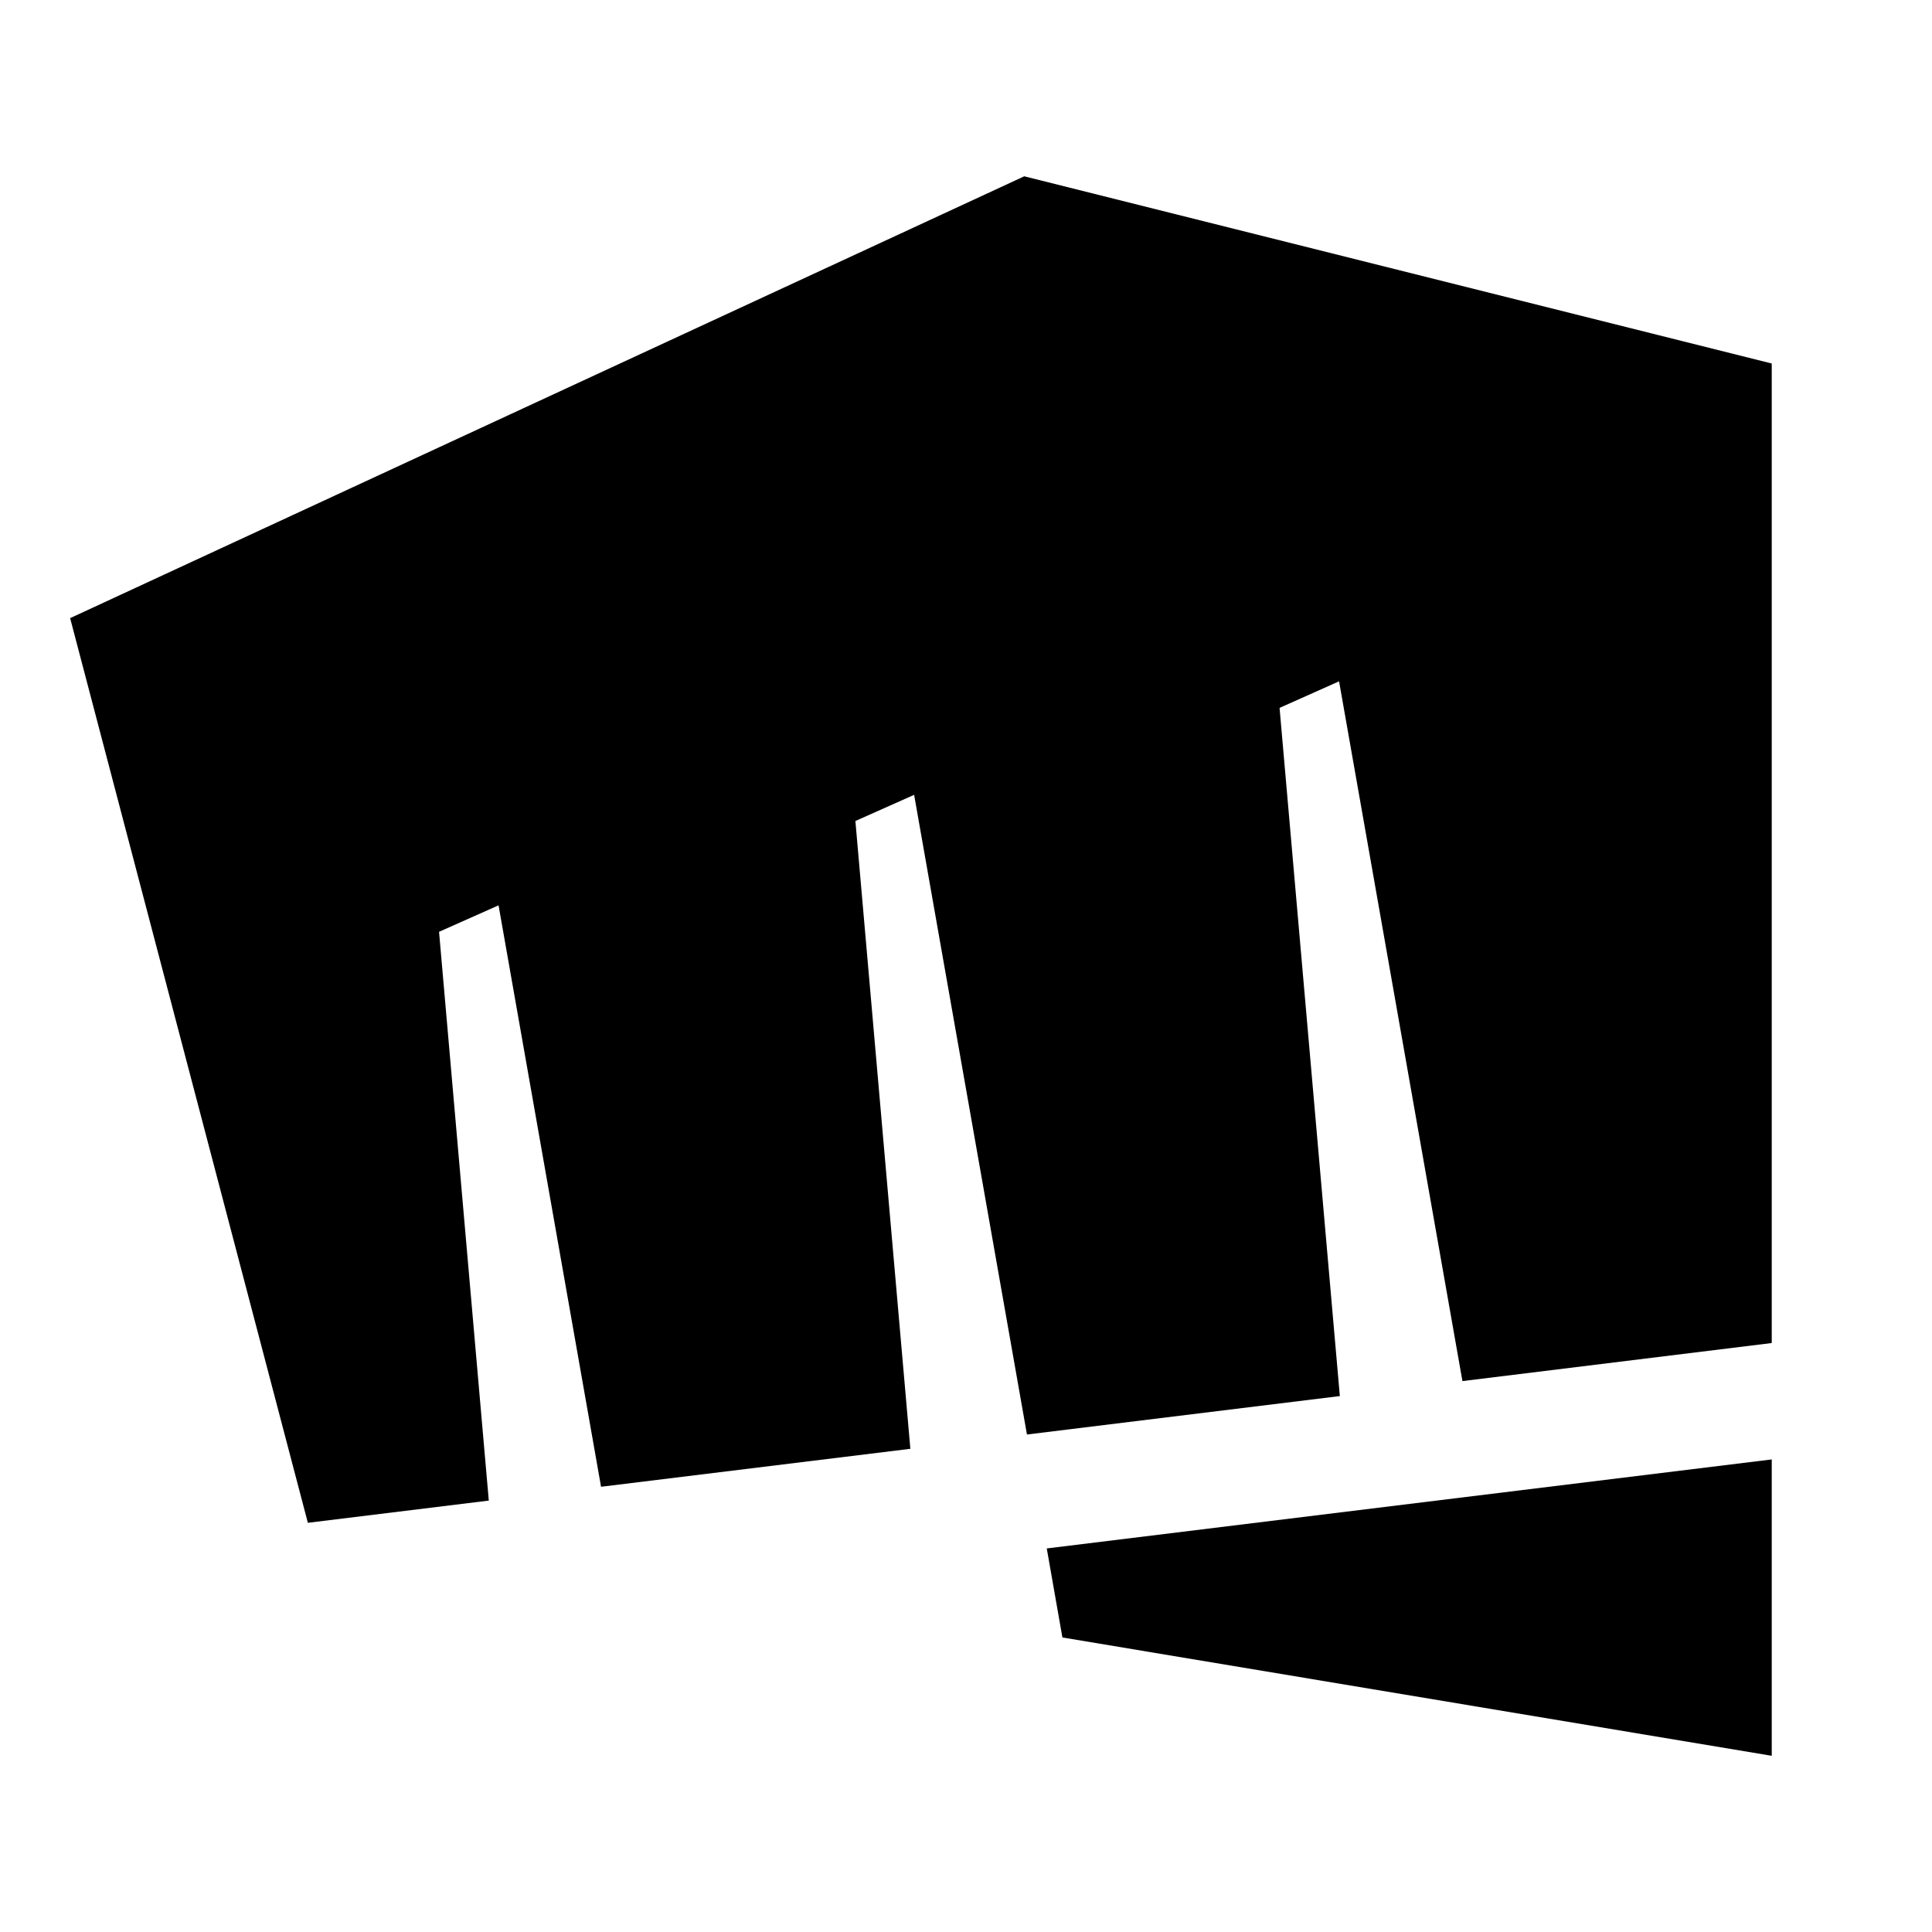
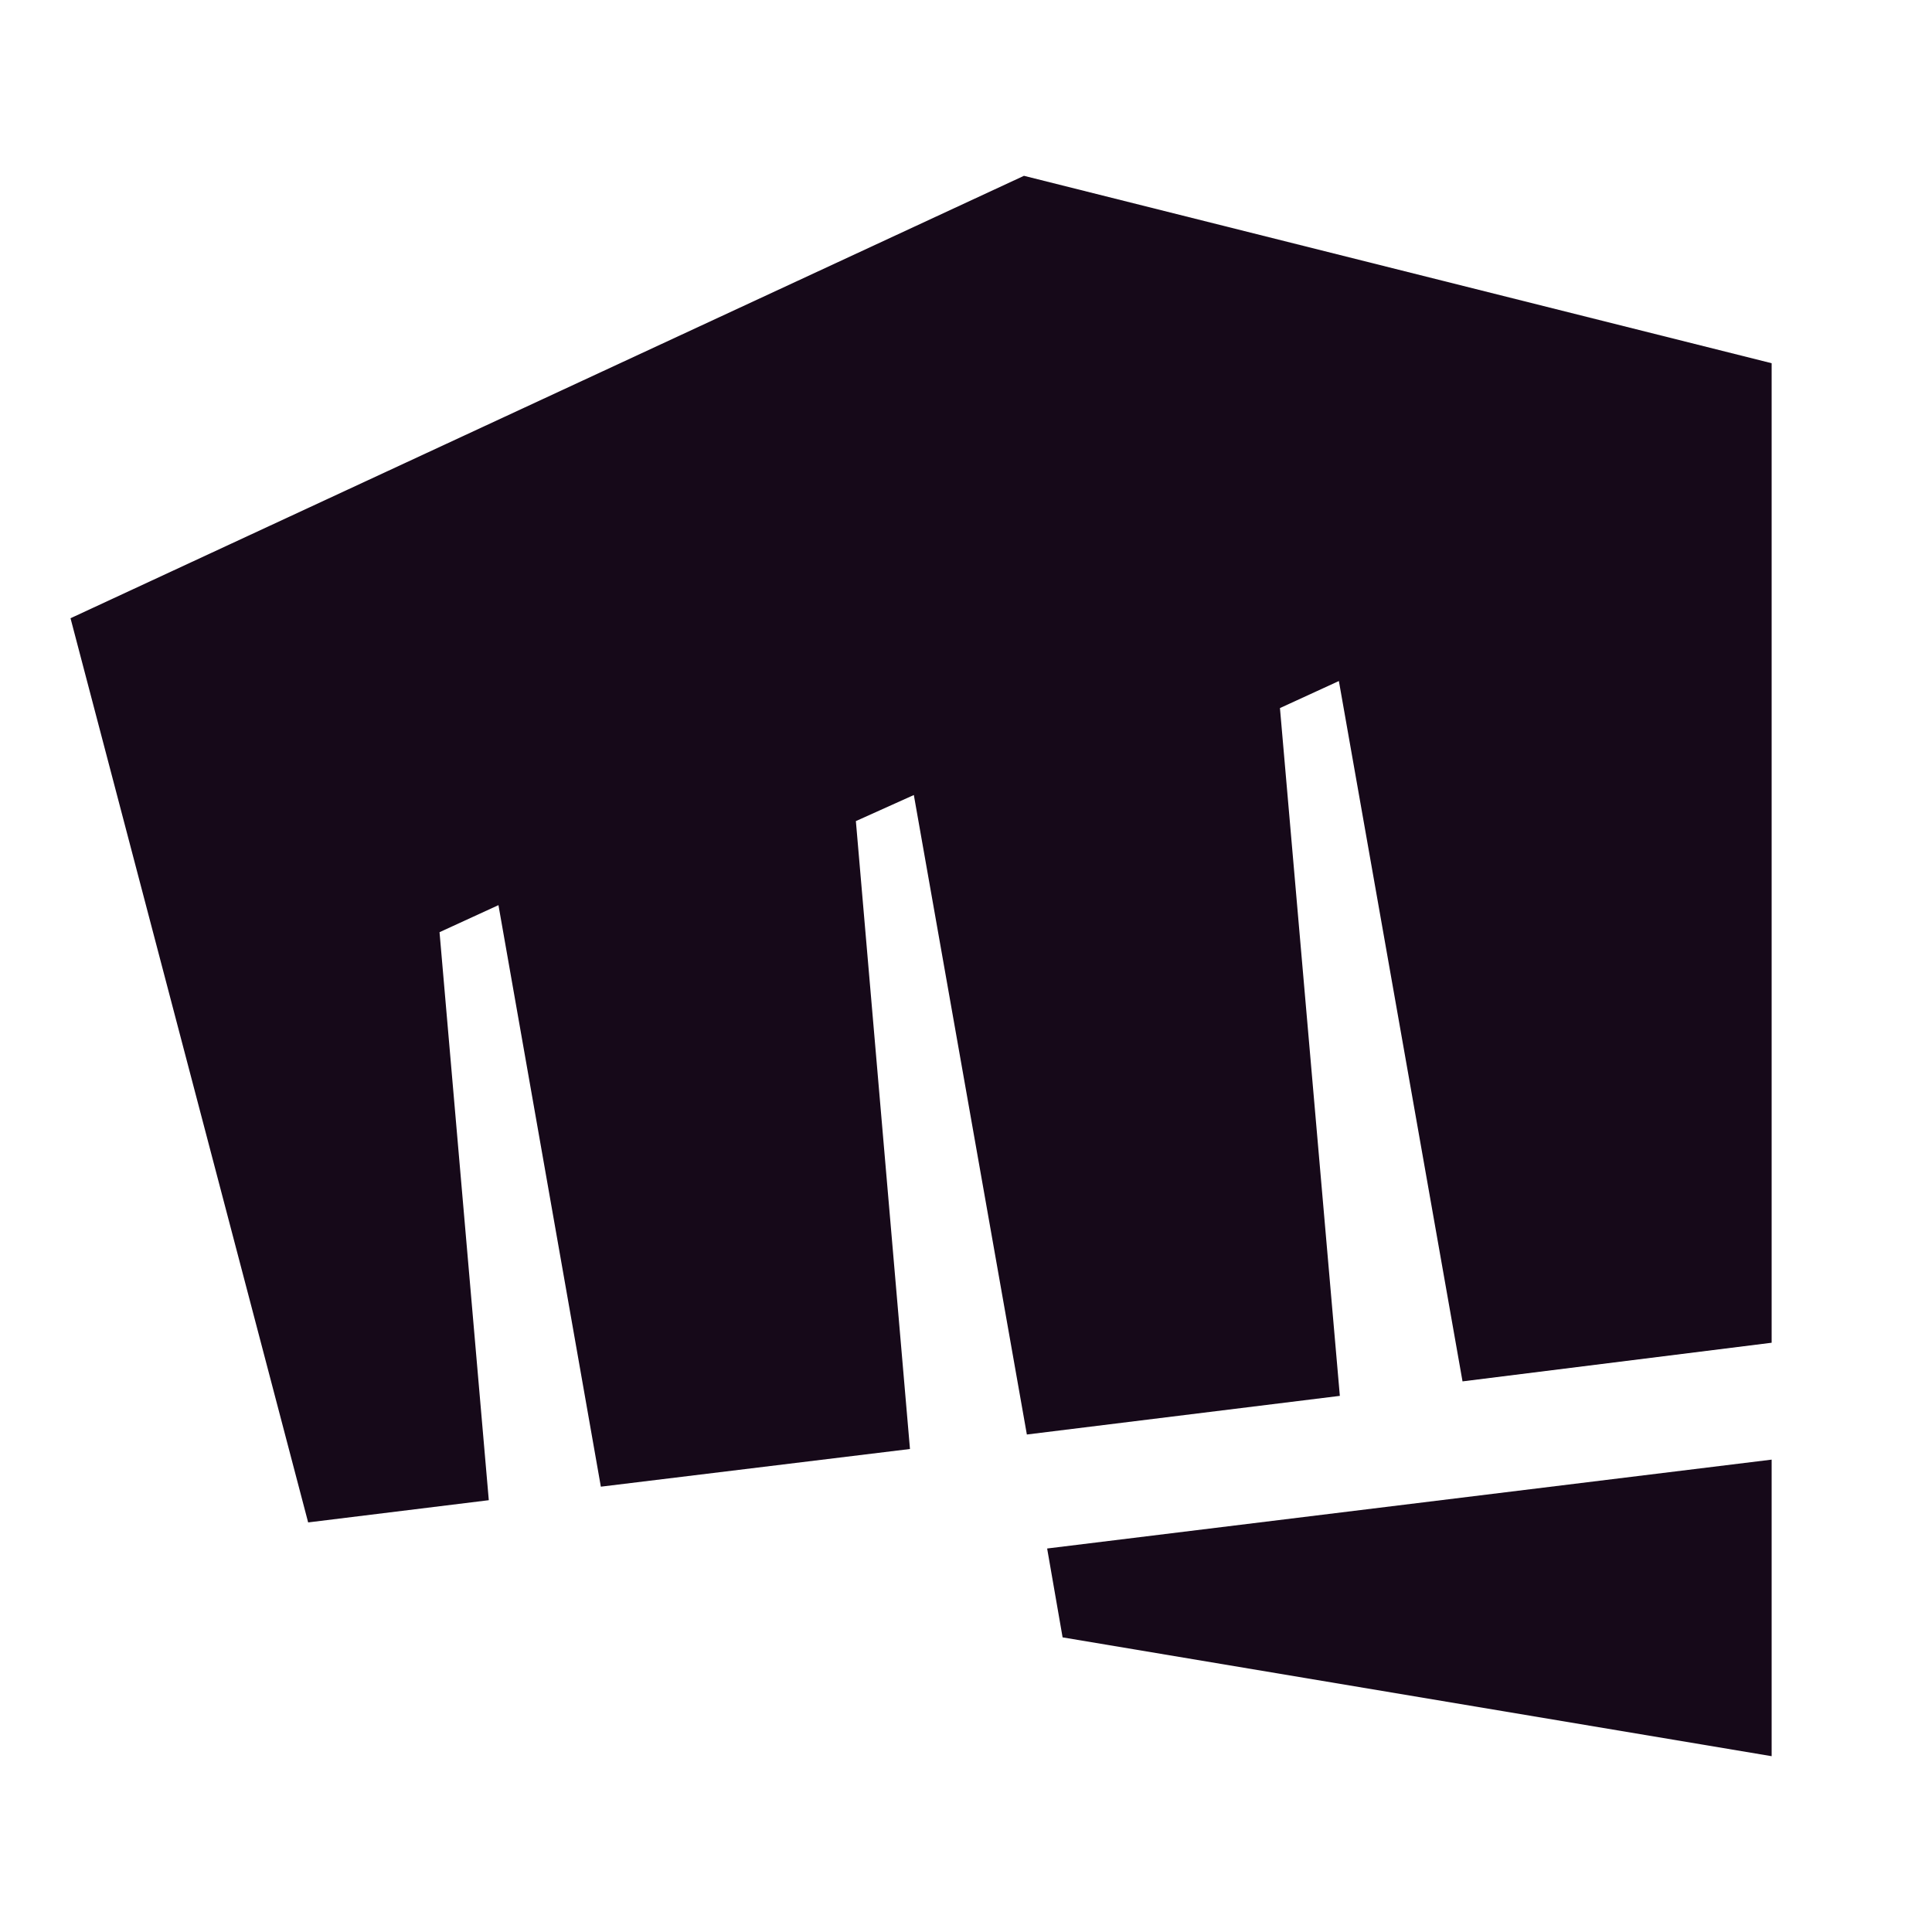
<svg xmlns="http://www.w3.org/2000/svg" version="1.1" id="Layer_1" x="0px" y="0px" viewBox="0 0 200 200" style="enable-background:new 0 0 200 200;" xml:space="preserve">
+   <style type="text/css">
+ 	.st0{fill:#160919;}
+ </style>
  <g>
    <g>
      <g>
-         <polygon points="106.03,18.25 7.26,63.99 31.87,157.64 50.6,155.34 45.45,96.46 51.61,93.72 62.22,153.91 94.24,149.98      88.55,84.99 94.63,82.28 106.31,148.5 138.7,144.52 132.46,73.28 138.62,70.53 151.39,142.97 183.41,139.03 183.41,37.63    " />
-         <polygon points="108.36,160.29 109.98,169.51 183.41,181.76 183.41,151.08 108.39,160.29    " />
+         <polygon class="st0" points="106,18.2 7.3,64 31.9,157.6 50.6,155.3 45.5,96.5 51.6,93.7 62.2,153.9 94.2,150 88.6,85 94.6,82.3      106.3,148.5 138.7,144.5 132.5,73.3 138.6,70.5 151.4,143 183.4,139 183.4,37.6    " />
+         <polygon class="st0" points="108.4,160.3 110,169.5 183.4,181.8 183.4,151.1 108.4,160.3    " />
      </g>
    </g>
  </g>
</svg>
